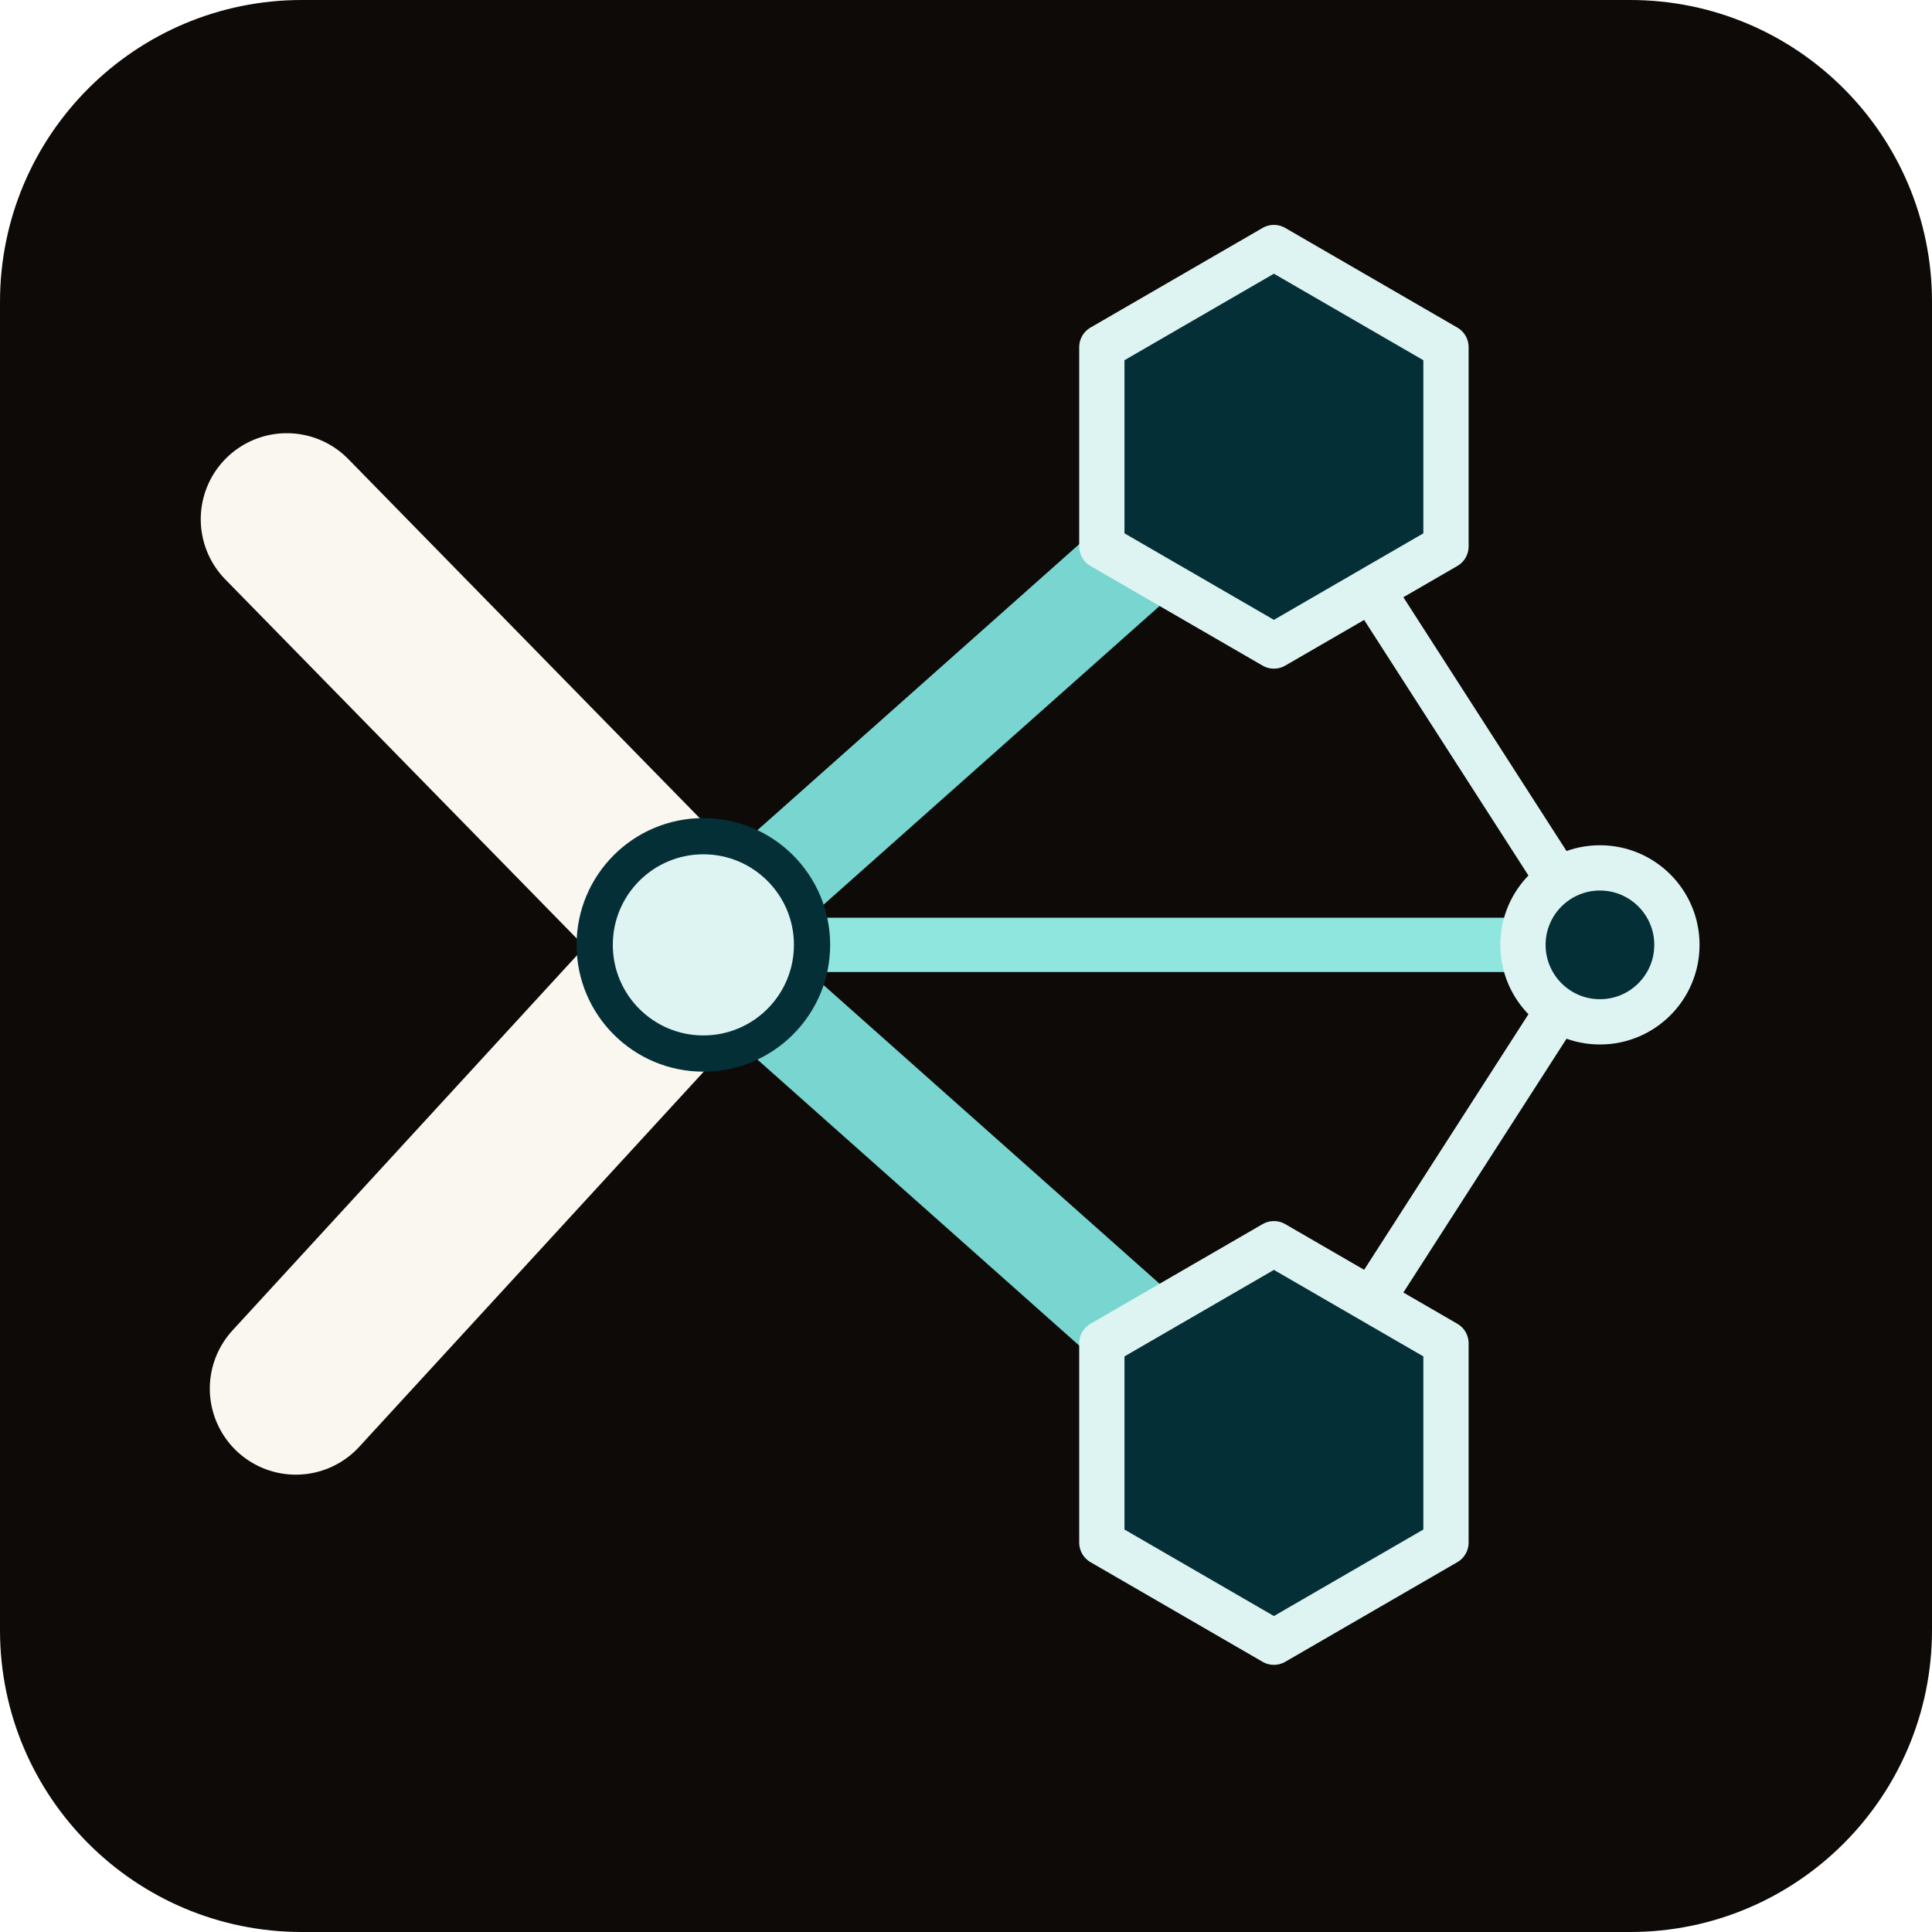
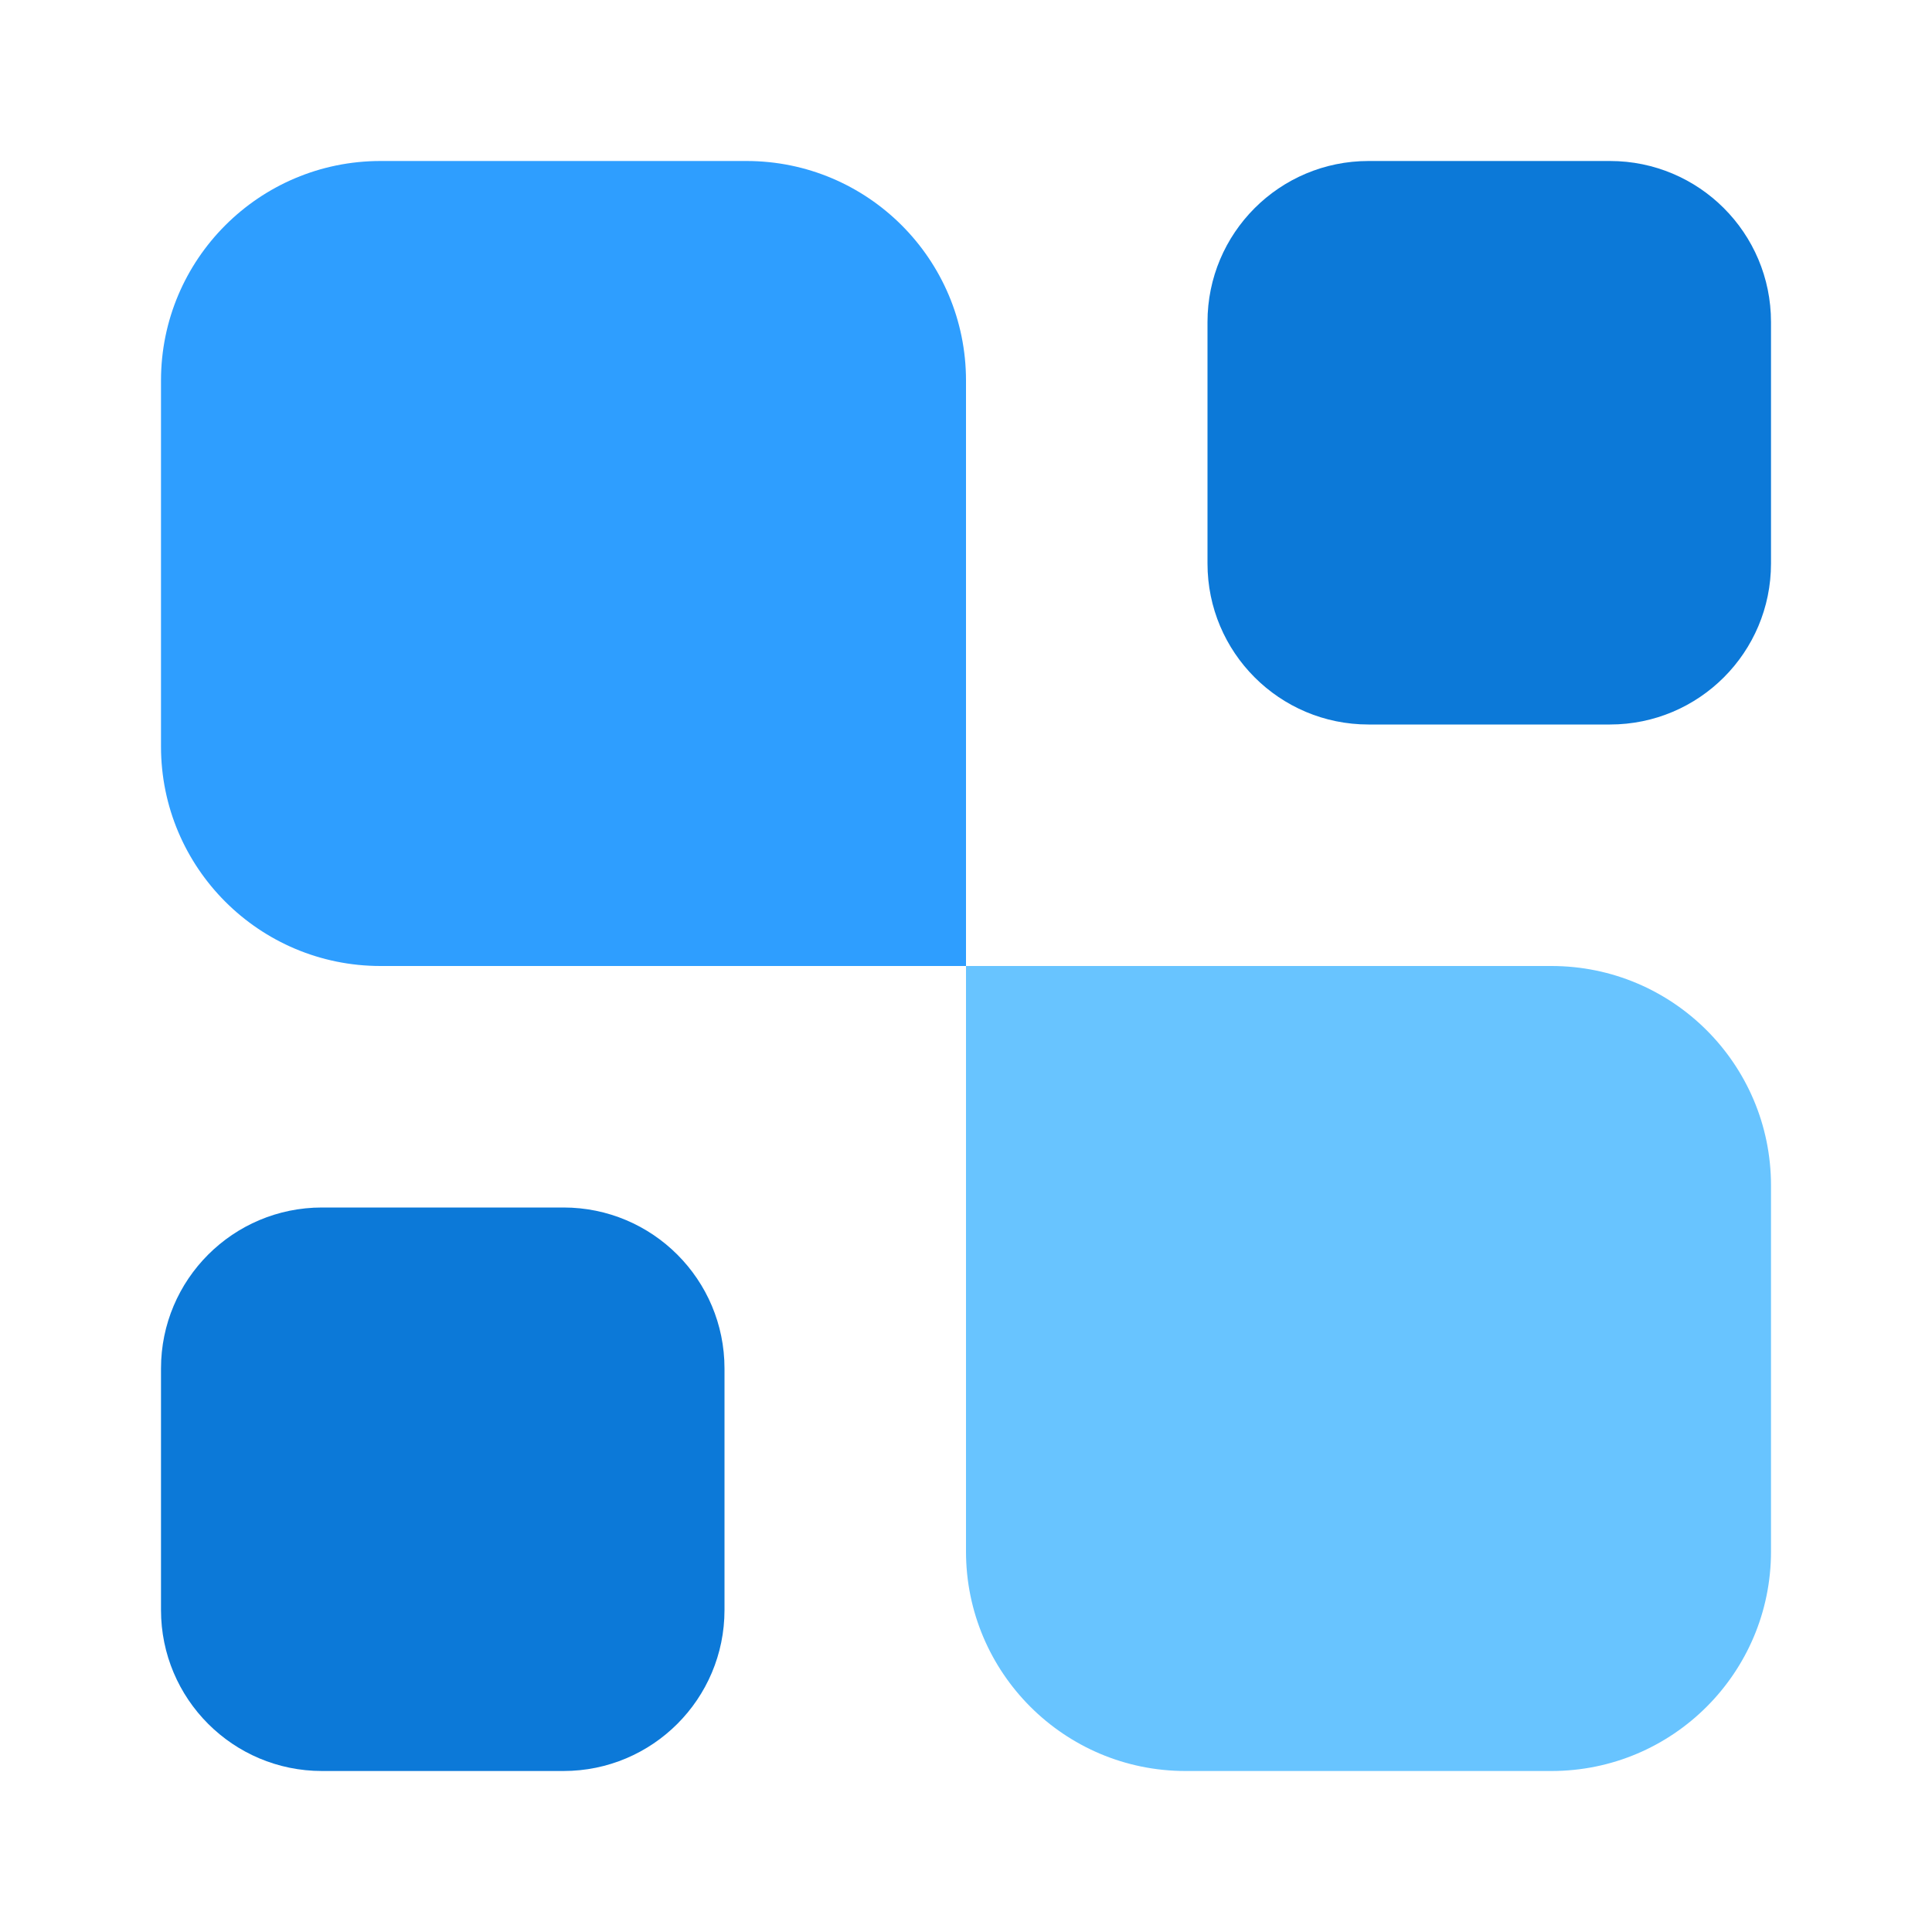
- <svg xmlns="http://www.w3.org/2000/svg" viewBox="0 0 64 64" role="img" aria-label="Index">
-   <rect width="64" height="64" rx="10" fill="#0d0a08" />
-   <g transform="translate(5.6 8.2) scale(.30)" stroke-linecap="round" stroke-linejoin="round">
-     <path d="M13 30L59 77" stroke="#faf7f0" stroke-width="19" />
-     <path d="M14 126L59 77" stroke="#faf7f0" stroke-width="19" />
-     <path d="M122 21L158 77L122 133" fill="none" stroke="#ddf4f2" stroke-width="5" />
-     <path d="M59 77L122 21" stroke="#78d5d0" stroke-width="11" />
-     <path d="M59 77L122 133" stroke="#78d5d0" stroke-width="11" />
-     <path d="M59 77L158 77" stroke="#8fe6df" stroke-width="6" />
-     <circle cx="59" cy="77" r="12" fill="#ddf4f2" stroke="#052f37" stroke-width="4" />
-     <polygon points="122,0 141,11 141,33 122,44 103,33 103,11" fill="#052f37" stroke="#ddf4f2" stroke-width="5" />
-     <circle cx="158" cy="77" r="8.5" fill="#052f37" stroke="#ddf4f2" stroke-width="5" />
-     <polygon points="122,110 141,121 141,143 122,154 103,143 103,121" fill="#052f37" stroke="#ddf4f2" stroke-width="5" />
-   </g>
+ <svg xmlns="http://www.w3.org/2000/svg" width="24" height="24" viewBox="0 0 24 24" fill="none">
+   <path d="M22 19.273C22 20.779 20.779 22 19.273 22H14.727C13.221 22 12 20.779 12 19.273V12H19.273C20.779 12 22 13.221 22 14.727V19.273Z" fill="#68C4FF" />
+   <path d="M20 2C21.105 2 22 2.895 22 4V7C22 8.105 21.105 9 20 9H17C15.895 9 15 8.105 15 7V4C15 2.895 15.895 2 17 2H20Z" fill="#0C79D8" />
+   <path d="M7 15C8.105 15 9 15.895 9 17V20C9 21.105 8.105 22 7 22H4C2.895 22 2 21.105 2 20V17C2 15.895 2.895 15 4 15H7Z" fill="#0C79D8" />
+   <path d="M12 12H4.727C3.221 12 2 10.779 2 9.273V4.727C2 3.221 3.221 2 4.727 2H9.273C10.779 2 12 3.221 12 4.727V12Z" fill="#2E9EFF" />
</svg>
